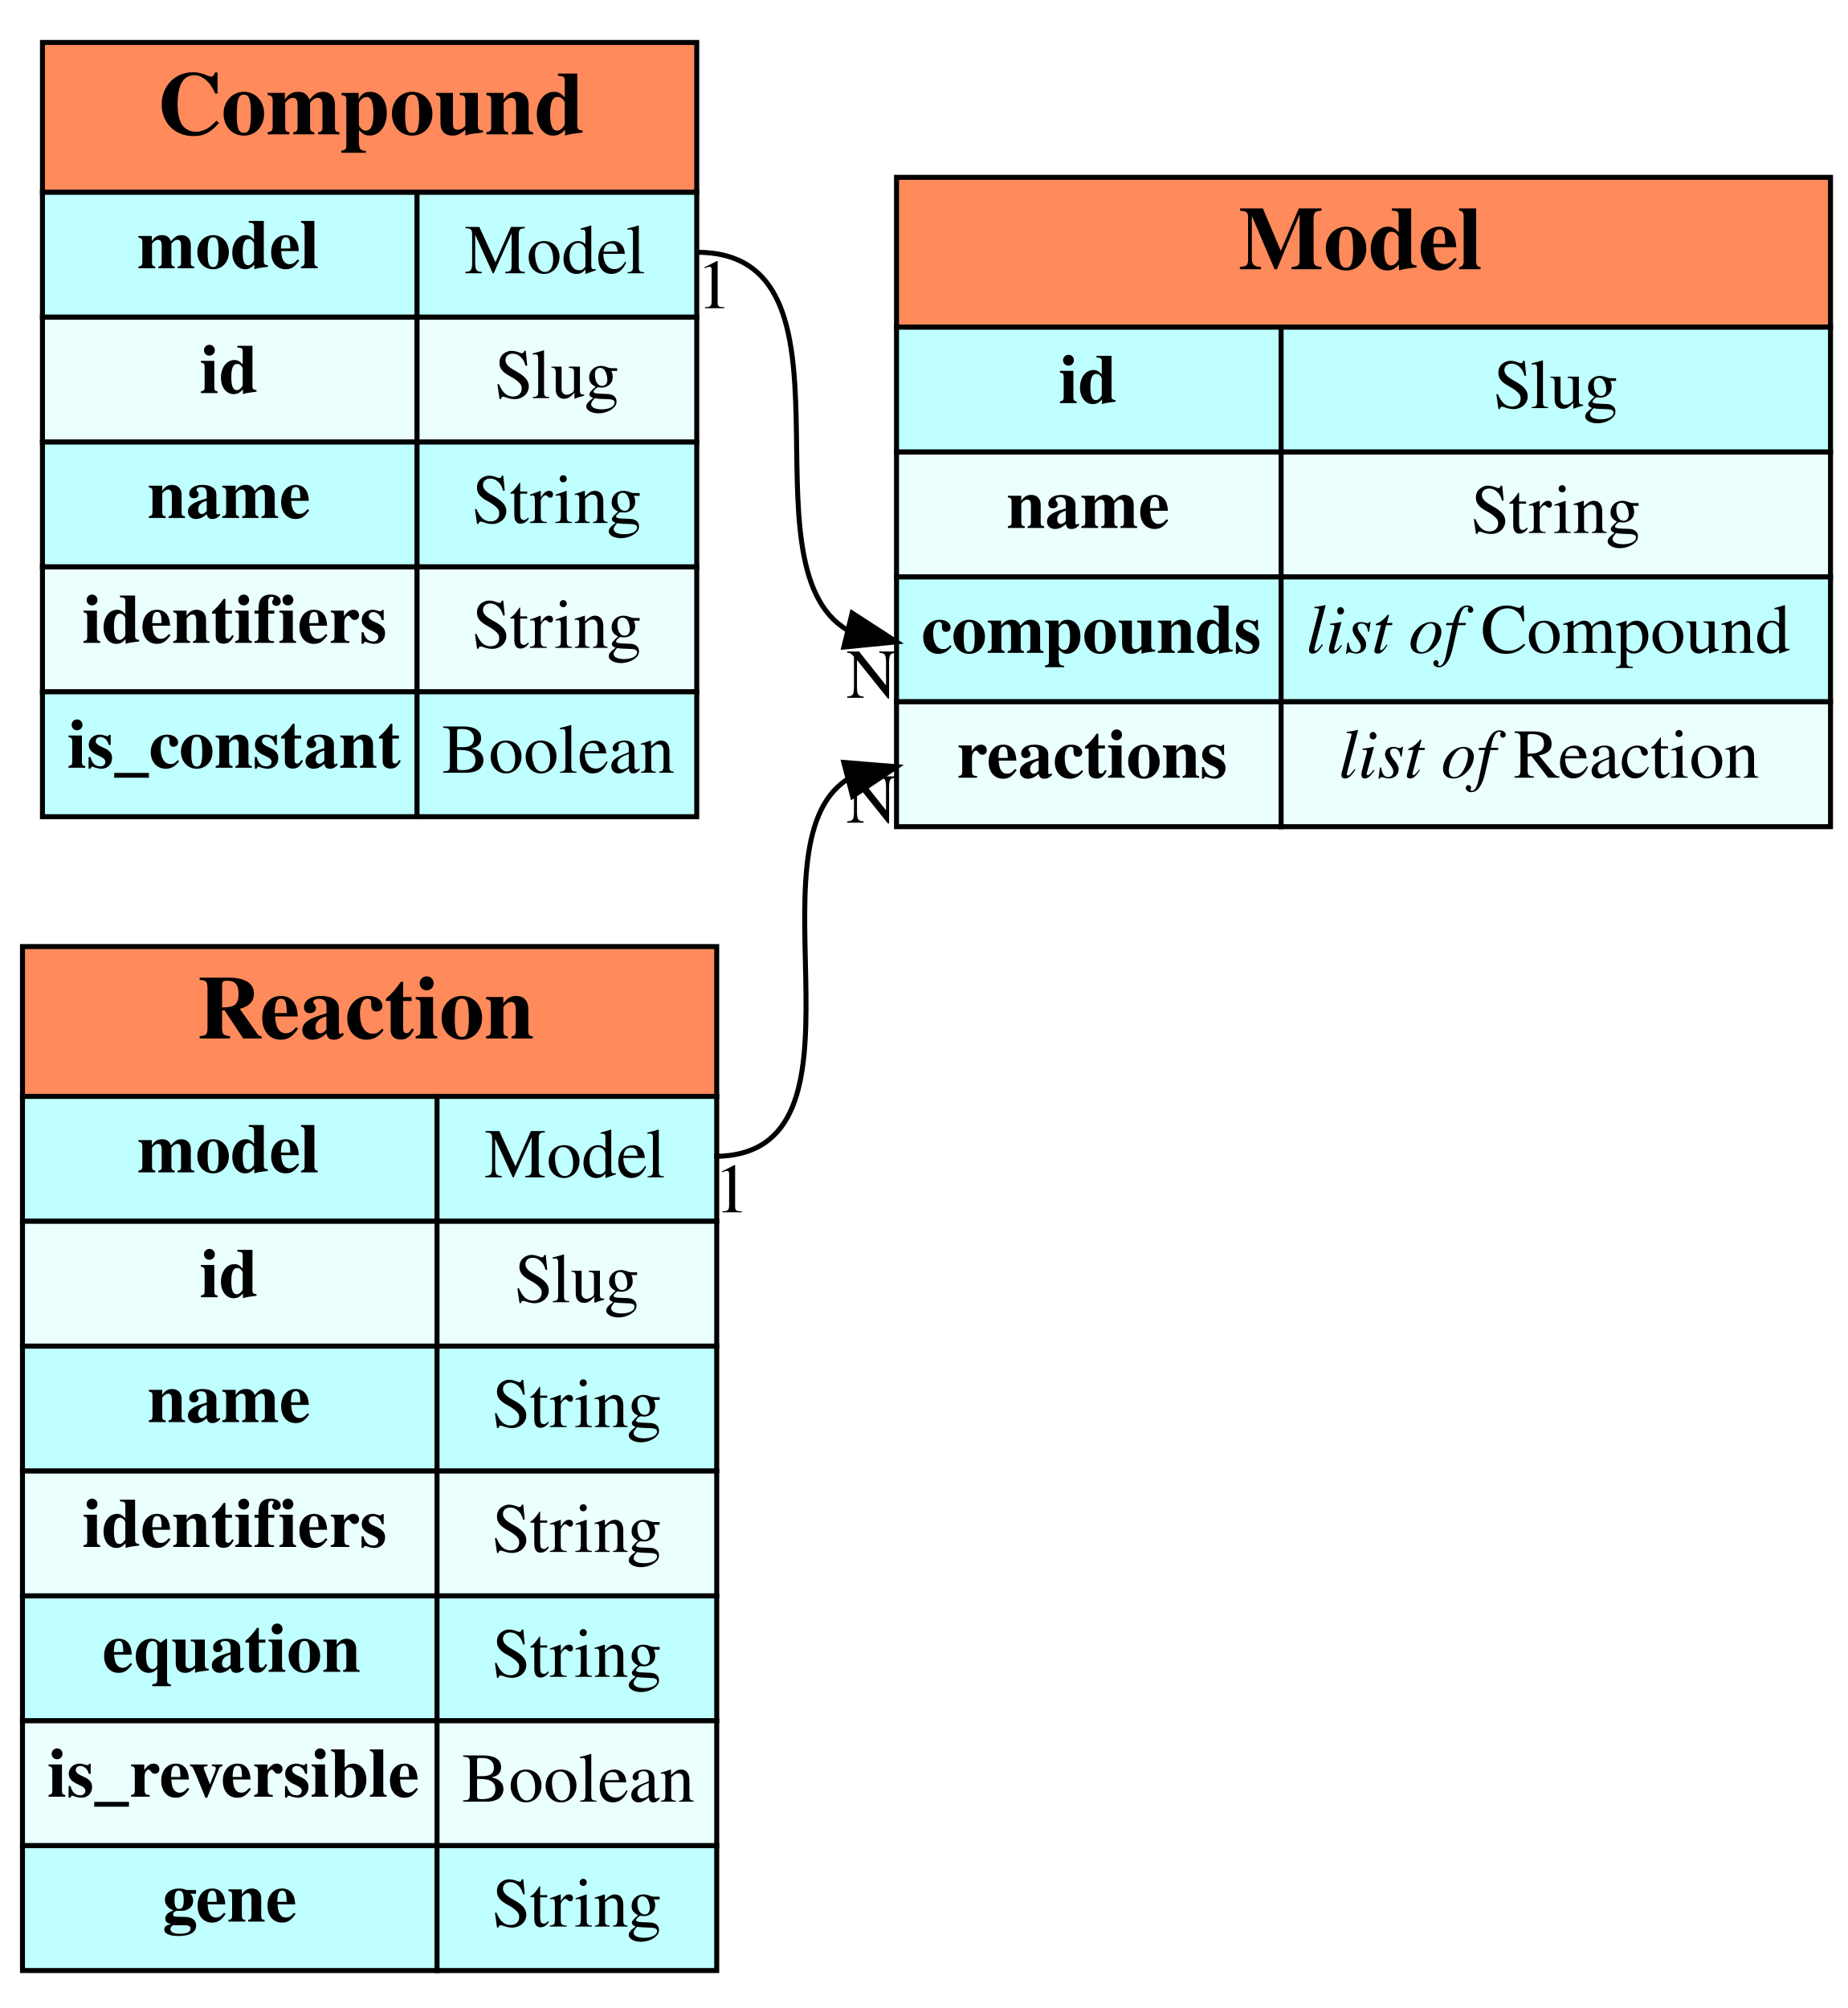
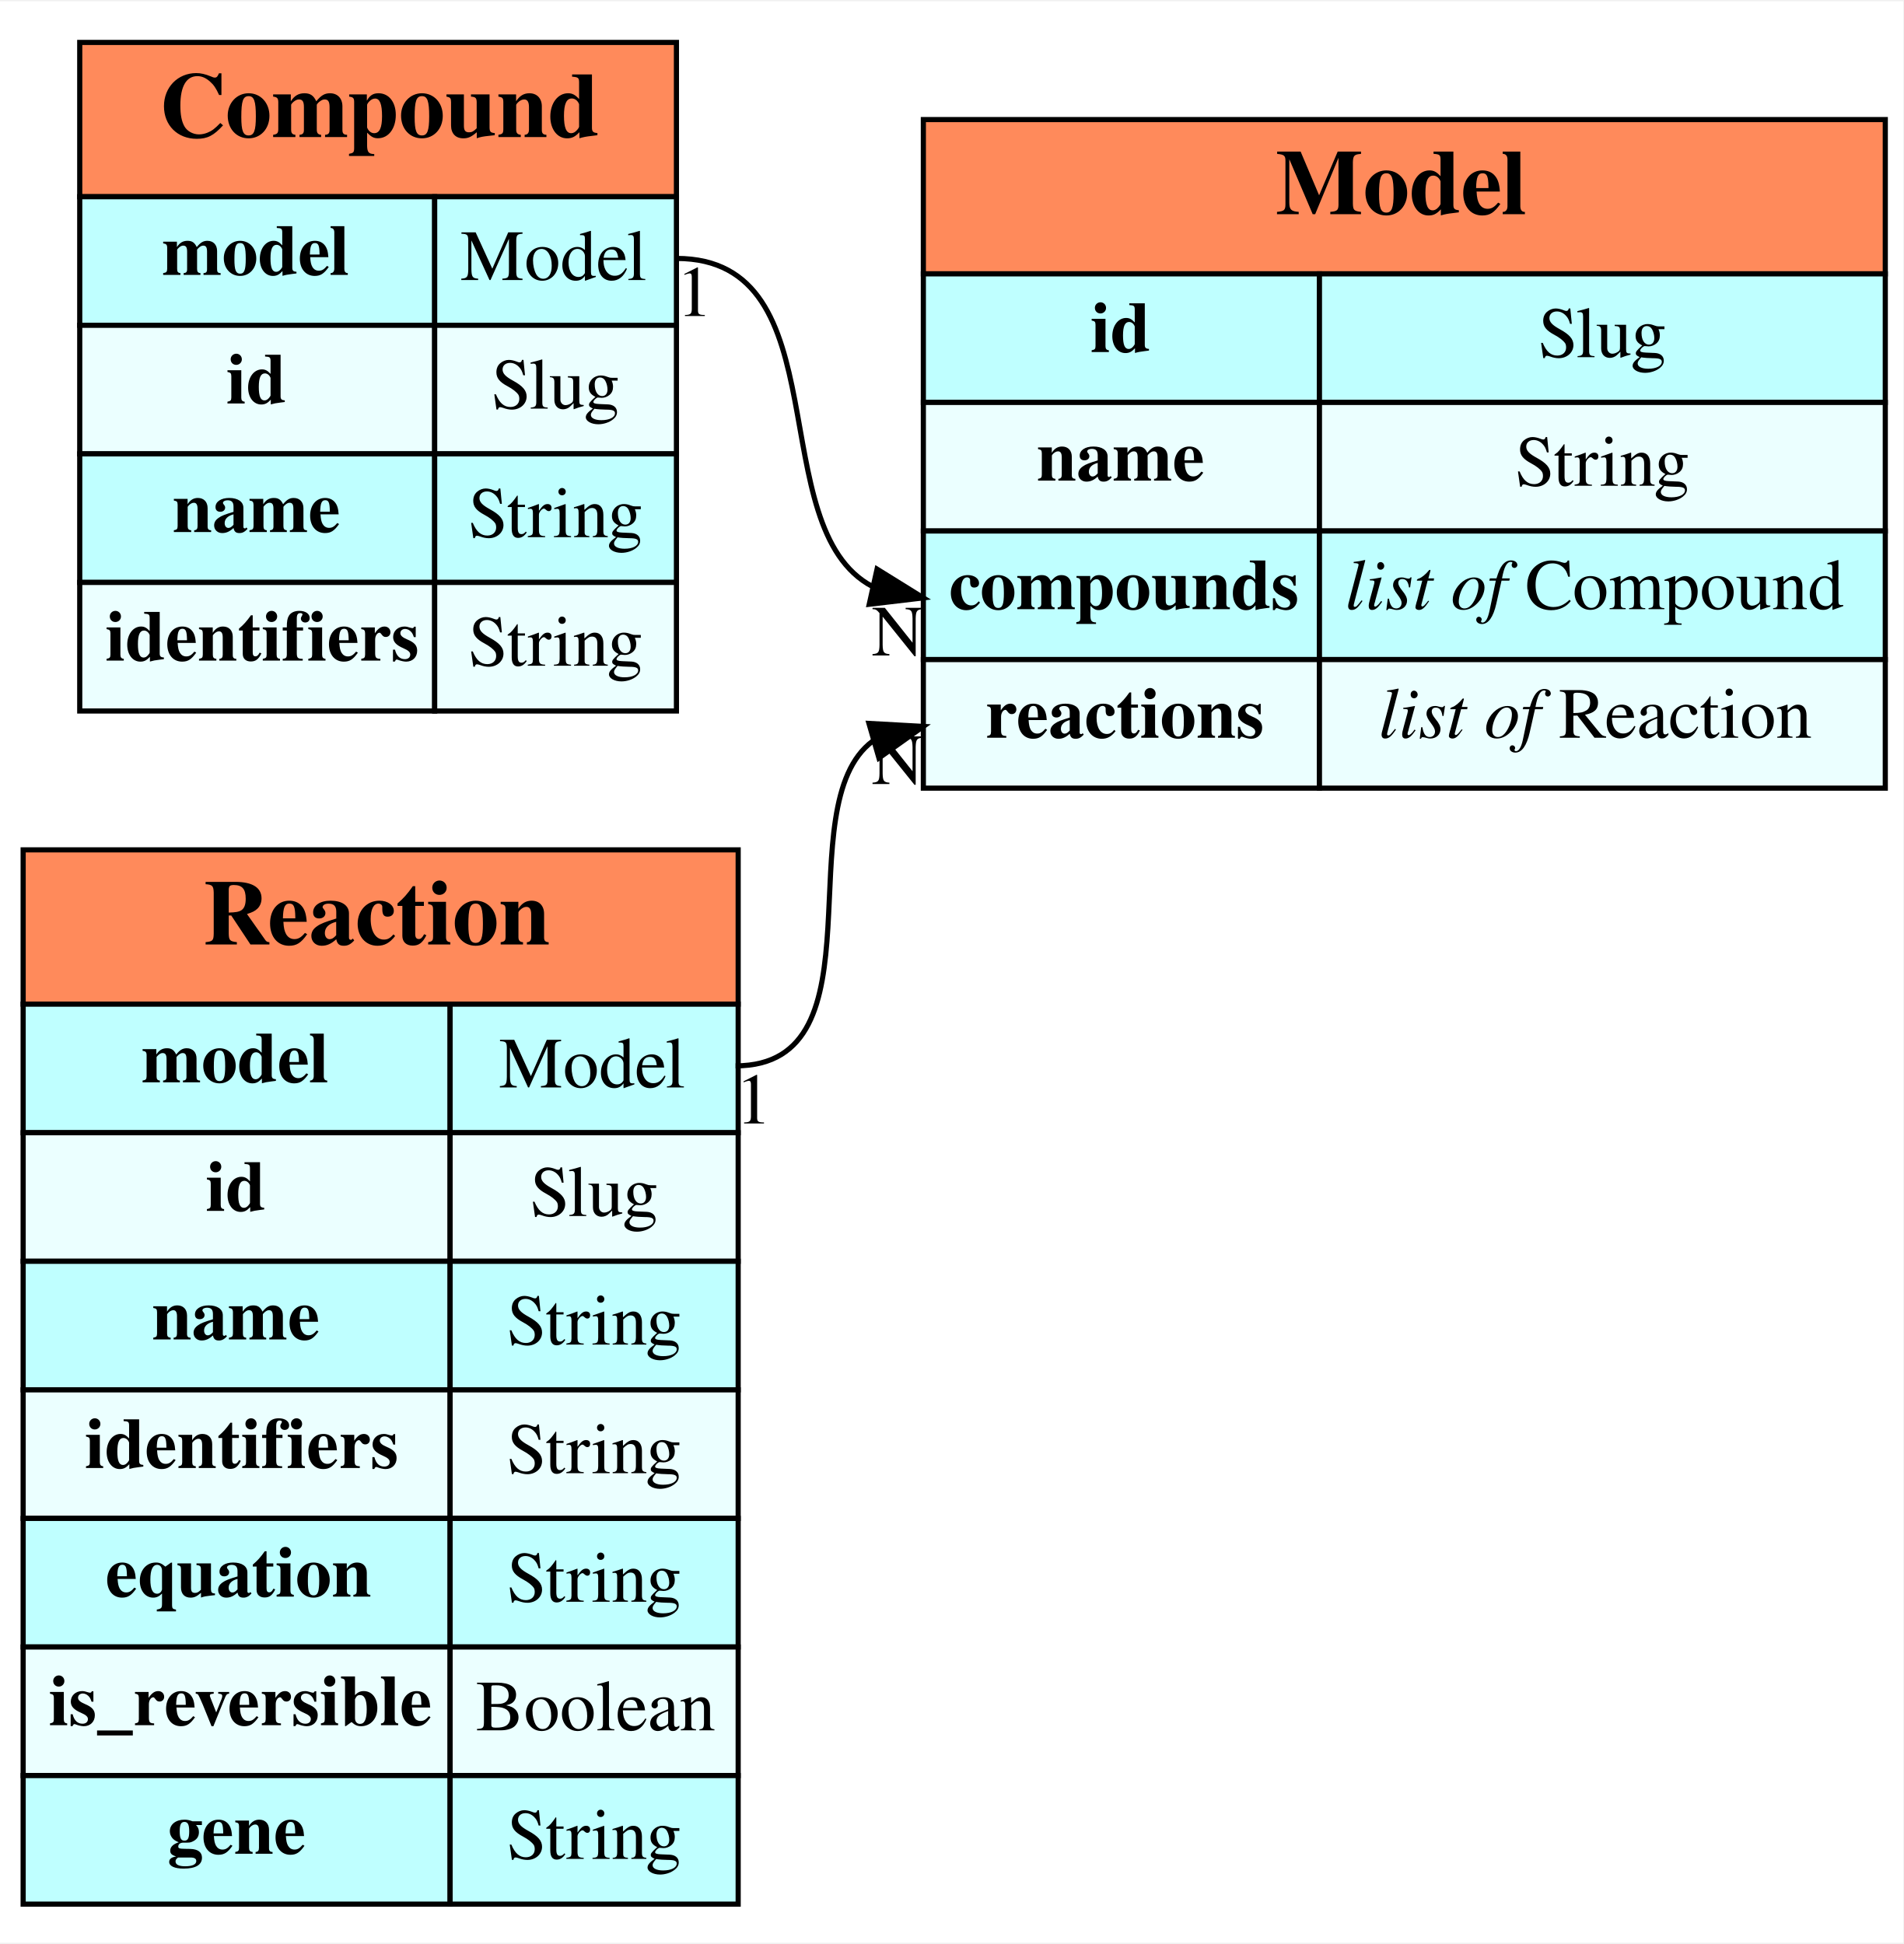
- <svg xmlns="http://www.w3.org/2000/svg" width="370pt" height="402pt" viewBox="0.00 0.00 370.00 402.00">
-   <g id="graph0" class="graph" transform="scale(1 1) rotate(0) translate(4 398)">
-     <polygon fill="#ffffff" stroke="transparent" points="-4,4 -4,-398 366,-398 366,4 -4,4" />
+ <svg xmlns="http://www.w3.org/2000/svg" width="370pt" height="378pt" viewBox="0.00 0.00 370.00 377.50">
+   <g id="graph0" class="graph" transform="scale(1 1) rotate(0) translate(4 373.5)">
+     <polygon fill="#ffffff" stroke="transparent" points="-4,4 -4,-373.5 366,-373.5 366,4 -4,4" />
    <g id="node1" class="node">
-       <polygon fill="#ff8a5b" stroke="transparent" points="4.5,-359.5 4.5,-389.5 135.5,-389.5 135.5,-359.5 4.5,-359.5" />
-       <polygon fill="none" stroke="#000000" points="4.5,-359.5 4.5,-389.5 135.5,-389.5 135.5,-359.5 4.5,-359.5" />
-       <text text-anchor="start" x="27.5" y="-371.1" font-family="Times,serif" font-weight="bold" font-size="18.00" fill="#000000">Compound</text>
-       <polygon fill="#bfffff" stroke="transparent" points="4.5,-334.5 4.5,-359.5 79.5,-359.5 79.5,-334.5 4.5,-334.5" />
-       <polygon fill="none" stroke="#000000" points="4.5,-334.5 4.5,-359.5 79.5,-359.5 79.5,-334.5 4.5,-334.5" />
-       <text text-anchor="start" x="23.5" y="-344.3" font-family="Times,serif" font-weight="bold" font-size="14.00" fill="#000000">model</text>
-       <polygon fill="#bfffff" stroke="transparent" points="79.5,-334.5 79.5,-359.5 135.5,-359.5 135.5,-334.5 79.5,-334.5" />
-       <polygon fill="none" stroke="#000000" points="79.5,-334.5 79.5,-359.5 135.5,-359.5 135.5,-334.5 79.5,-334.5" />
-       <text text-anchor="start" x="89" y="-343.3" font-family="Times,serif" font-size="14.00" fill="#000000">Model</text>
-       <polygon fill="#ebffff" stroke="transparent" points="4.5,-309.5 4.5,-334.5 79.5,-334.5 79.5,-309.5 4.5,-309.5" />
-       <polygon fill="none" stroke="#000000" points="4.5,-309.5 4.5,-334.5 79.5,-334.5 79.5,-309.5 4.5,-309.5" />
-       <text text-anchor="start" x="36" y="-319.3" font-family="Times,serif" font-weight="bold" font-size="14.00" fill="#000000">id</text>
-       <polygon fill="#ebffff" stroke="transparent" points="79.5,-309.5 79.5,-334.5 135.5,-334.5 135.5,-309.5 79.5,-309.5" />
-       <polygon fill="none" stroke="#000000" points="79.5,-309.5 79.5,-334.5 135.5,-334.5 135.5,-309.5 79.5,-309.5" />
-       <text text-anchor="start" x="95" y="-318.3" font-family="Times,serif" font-size="14.00" fill="#000000">Slug</text>
-       <polygon fill="#bfffff" stroke="transparent" points="4.5,-284.5 4.5,-309.5 79.5,-309.5 79.5,-284.5 4.5,-284.5" />
-       <polygon fill="none" stroke="#000000" points="4.5,-284.5 4.5,-309.5 79.5,-309.5 79.5,-284.5 4.5,-284.5" />
-       <text text-anchor="start" x="25.5" y="-294.3" font-family="Times,serif" font-weight="bold" font-size="14.00" fill="#000000">name</text>
-       <polygon fill="#bfffff" stroke="transparent" points="79.5,-284.5 79.5,-309.5 135.5,-309.5 135.5,-284.5 79.5,-284.5" />
-       <polygon fill="none" stroke="#000000" points="79.5,-284.5 79.5,-309.5 135.5,-309.5 135.5,-284.5 79.5,-284.5" />
-       <text text-anchor="start" x="90.5" y="-293.3" font-family="Times,serif" font-size="14.00" fill="#000000">String</text>
-       <polygon fill="#ebffff" stroke="transparent" points="4.5,-259.5 4.5,-284.5 79.5,-284.5 79.5,-259.5 4.5,-259.5" />
-       <polygon fill="none" stroke="#000000" points="4.5,-259.5 4.5,-284.5 79.5,-284.5 79.5,-259.5 4.5,-259.5" />
-       <text text-anchor="start" x="12.5" y="-269.3" font-family="Times,serif" font-weight="bold" font-size="14.00" fill="#000000">identifiers</text>
-       <polygon fill="#ebffff" stroke="transparent" points="79.5,-259.5 79.5,-284.5 135.5,-284.5 135.5,-259.5 79.5,-259.5" />
-       <polygon fill="none" stroke="#000000" points="79.5,-259.5 79.5,-284.5 135.5,-284.5 135.5,-259.5 79.5,-259.5" />
-       <text text-anchor="start" x="90.5" y="-268.3" font-family="Times,serif" font-size="14.00" fill="#000000">String</text>
-       <polygon fill="#bfffff" stroke="transparent" points="4.5,-234.5 4.5,-259.5 79.5,-259.5 79.5,-234.5 4.5,-234.5" />
-       <polygon fill="none" stroke="#000000" points="4.5,-234.5 4.5,-259.5 79.5,-259.5 79.5,-234.5 4.5,-234.5" />
-       <text text-anchor="start" x="9.5" y="-244.3" font-family="Times,serif" font-weight="bold" font-size="14.00" fill="#000000">is_constant</text>
-       <polygon fill="#bfffff" stroke="transparent" points="79.5,-234.5 79.5,-259.5 135.5,-259.5 135.5,-234.5 79.5,-234.5" />
-       <polygon fill="none" stroke="#000000" points="79.5,-234.5 79.5,-259.5 135.5,-259.5 135.5,-234.5 79.5,-234.5" />
-       <text text-anchor="start" x="84.5" y="-243.3" font-family="Times,serif" font-size="14.00" fill="#000000">Boolean</text>
+       <polygon fill="#ff8a5b" stroke="transparent" points="11.5,-335.5 11.5,-365.5 127.5,-365.5 127.5,-335.5 11.5,-335.5" />
+       <polygon fill="none" stroke="#000000" points="11.5,-335.5 11.5,-365.5 127.5,-365.5 127.5,-335.5 11.5,-335.5" />
+       <text text-anchor="start" x="27" y="-347.1" font-family="Times,serif" font-weight="bold" font-size="18.00" fill="#000000">Compound</text>
+       <polygon fill="#bfffff" stroke="transparent" points="11.5,-310.5 11.5,-335.5 80.5,-335.5 80.5,-310.5 11.5,-310.5" />
+       <polygon fill="none" stroke="#000000" points="11.5,-310.5 11.5,-335.5 80.5,-335.5 80.5,-310.5 11.5,-310.5" />
+       <text text-anchor="start" x="27.5" y="-320.3" font-family="Times,serif" font-weight="bold" font-size="14.00" fill="#000000">model</text>
+       <polygon fill="#bfffff" stroke="transparent" points="80.5,-310.5 80.5,-335.5 127.5,-335.5 127.5,-310.5 80.5,-310.5" />
+       <polygon fill="none" stroke="#000000" points="80.5,-310.5 80.5,-335.5 127.5,-335.5 127.5,-310.5 80.5,-310.5" />
+       <text text-anchor="start" x="85.5" y="-319.3" font-family="Times,serif" font-size="14.00" fill="#000000">Model</text>
+       <polygon fill="#ebffff" stroke="transparent" points="11.5,-285.5 11.5,-310.5 80.5,-310.5 80.5,-285.5 11.5,-285.5" />
+       <polygon fill="none" stroke="#000000" points="11.5,-285.5 11.5,-310.5 80.5,-310.5 80.5,-285.5 11.5,-285.5" />
+       <text text-anchor="start" x="40" y="-295.3" font-family="Times,serif" font-weight="bold" font-size="14.00" fill="#000000">id</text>
+       <polygon fill="#ebffff" stroke="transparent" points="80.5,-285.5 80.5,-310.5 127.5,-310.5 127.5,-285.5 80.5,-285.5" />
+       <polygon fill="none" stroke="#000000" points="80.5,-285.5 80.5,-310.5 127.5,-310.5 127.5,-285.5 80.5,-285.5" />
+       <text text-anchor="start" x="91.5" y="-294.3" font-family="Times,serif" font-size="14.00" fill="#000000">Slug</text>
+       <polygon fill="#bfffff" stroke="transparent" points="11.5,-260.5 11.5,-285.5 80.5,-285.5 80.5,-260.5 11.5,-260.5" />
+       <polygon fill="none" stroke="#000000" points="11.5,-260.5 11.5,-285.5 80.5,-285.5 80.5,-260.5 11.5,-260.5" />
+       <text text-anchor="start" x="29.5" y="-270.3" font-family="Times,serif" font-weight="bold" font-size="14.00" fill="#000000">name</text>
+       <polygon fill="#bfffff" stroke="transparent" points="80.5,-260.5 80.5,-285.5 127.5,-285.5 127.5,-260.5 80.5,-260.5" />
+       <polygon fill="none" stroke="#000000" points="80.5,-260.5 80.5,-285.5 127.5,-285.5 127.5,-260.5 80.5,-260.5" />
+       <text text-anchor="start" x="87" y="-269.3" font-family="Times,serif" font-size="14.00" fill="#000000">String</text>
+       <polygon fill="#ebffff" stroke="transparent" points="11.5,-235.5 11.5,-260.5 80.5,-260.5 80.5,-235.5 11.5,-235.5" />
+       <polygon fill="none" stroke="#000000" points="11.5,-235.5 11.5,-260.5 80.5,-260.5 80.5,-235.5 11.5,-235.5" />
+       <text text-anchor="start" x="16.5" y="-245.3" font-family="Times,serif" font-weight="bold" font-size="14.00" fill="#000000">identifiers</text>
+       <polygon fill="#ebffff" stroke="transparent" points="80.5,-235.5 80.5,-260.5 127.5,-260.5 127.5,-235.5 80.5,-235.5" />
+       <polygon fill="none" stroke="#000000" points="80.5,-235.5 80.5,-260.5 127.5,-260.5 127.5,-235.5 80.5,-235.5" />
+       <text text-anchor="start" x="87" y="-244.3" font-family="Times,serif" font-size="14.00" fill="#000000">String</text>
    </g>
    <g id="node2" class="node">
-       <polygon fill="#ff8a5b" stroke="transparent" points="175.5,-332.5 175.5,-362.5 362.5,-362.5 362.5,-332.5 175.5,-332.5" />
-       <polygon fill="none" stroke="#000000" points="175.5,-332.5 175.5,-362.5 362.5,-362.5 362.5,-332.5 175.5,-332.5" />
-       <text text-anchor="start" x="244" y="-344.1" font-family="Times,serif" font-weight="bold" font-size="18.00" fill="#000000">Model</text>
-       <polygon fill="#bfffff" stroke="transparent" points="175.5,-307.5 175.5,-332.5 252.5,-332.5 252.5,-307.5 175.5,-307.5" />
-       <polygon fill="none" stroke="#000000" points="175.5,-307.5 175.5,-332.5 252.5,-332.5 252.5,-307.5 175.5,-307.5" />
-       <text text-anchor="start" x="208" y="-317.3" font-family="Times,serif" font-weight="bold" font-size="14.00" fill="#000000">id</text>
-       <polygon fill="#bfffff" stroke="transparent" points="252.5,-307.5 252.5,-332.5 362.5,-332.5 362.5,-307.5 252.5,-307.5" />
-       <polygon fill="none" stroke="#000000" points="252.5,-307.5 252.5,-332.5 362.5,-332.5 362.5,-307.5 252.5,-307.5" />
-       <text text-anchor="start" x="295" y="-316.3" font-family="Times,serif" font-size="14.00" fill="#000000">Slug</text>
-       <polygon fill="#ebffff" stroke="transparent" points="175.5,-282.5 175.5,-307.5 252.5,-307.5 252.5,-282.5 175.5,-282.5" />
-       <polygon fill="none" stroke="#000000" points="175.5,-282.5 175.5,-307.5 252.5,-307.5 252.5,-282.5 175.5,-282.5" />
-       <text text-anchor="start" x="197.5" y="-292.3" font-family="Times,serif" font-weight="bold" font-size="14.00" fill="#000000">name</text>
-       <polygon fill="#ebffff" stroke="transparent" points="252.5,-282.5 252.5,-307.5 362.5,-307.5 362.5,-282.5 252.5,-282.5" />
-       <polygon fill="none" stroke="#000000" points="252.5,-282.5 252.5,-307.5 362.5,-307.5 362.5,-282.5 252.5,-282.5" />
-       <text text-anchor="start" x="290.5" y="-291.3" font-family="Times,serif" font-size="14.00" fill="#000000">String</text>
-       <polygon fill="#bfffff" stroke="transparent" points="175.5,-257.5 175.5,-282.5 252.5,-282.5 252.5,-257.5 175.5,-257.5" />
-       <polygon fill="none" stroke="#000000" points="175.5,-257.5 175.5,-282.5 252.5,-282.5 252.5,-257.5 175.5,-257.5" />
-       <text text-anchor="start" x="180.5" y="-267.3" font-family="Times,serif" font-weight="bold" font-size="14.00" fill="#000000">compounds</text>
-       <polygon fill="#bfffff" stroke="transparent" points="252.5,-257.5 252.5,-282.5 362.5,-282.5 362.5,-257.5 252.5,-257.5" />
-       <polygon fill="none" stroke="#000000" points="252.5,-257.5 252.5,-282.5 362.5,-282.5 362.5,-257.5 252.5,-257.5" />
-       <text text-anchor="start" x="257.5" y="-267.3" font-family="Times,serif" font-style="italic" font-size="14.00" fill="#000000">list of </text>
-       <text text-anchor="start" x="292.5" y="-267.3" font-family="Times,serif" font-size="14.00" fill="#000000"> Compound</text>
-       <polygon fill="#ebffff" stroke="transparent" points="175.5,-232.5 175.5,-257.5 252.5,-257.5 252.5,-232.5 175.5,-232.5" />
-       <polygon fill="none" stroke="#000000" points="175.5,-232.5 175.5,-257.5 252.5,-257.5 252.5,-232.5 175.5,-232.5" />
-       <text text-anchor="start" x="187.5" y="-242.3" font-family="Times,serif" font-weight="bold" font-size="14.00" fill="#000000">reactions</text>
-       <polygon fill="#ebffff" stroke="transparent" points="252.5,-232.5 252.5,-257.5 362.5,-257.5 362.5,-232.5 252.5,-232.5" />
-       <polygon fill="none" stroke="#000000" points="252.5,-232.5 252.5,-257.5 362.5,-257.5 362.5,-232.5 252.5,-232.5" />
-       <text text-anchor="start" x="264" y="-242.3" font-family="Times,serif" font-style="italic" font-size="14.00" fill="#000000">list of </text>
-       <text text-anchor="start" x="299" y="-242.3" font-family="Times,serif" font-size="14.00" fill="#000000"> Reaction</text>
+       <polygon fill="#ff8a5b" stroke="transparent" points="175.5,-320.5 175.5,-350.5 362.5,-350.5 362.5,-320.5 175.5,-320.5" />
+       <polygon fill="none" stroke="#000000" points="175.5,-320.5 175.5,-350.5 362.5,-350.5 362.5,-320.5 175.5,-320.5" />
+       <text text-anchor="start" x="244" y="-332.1" font-family="Times,serif" font-weight="bold" font-size="18.00" fill="#000000">Model</text>
+       <polygon fill="#bfffff" stroke="transparent" points="175.5,-295.5 175.5,-320.5 252.5,-320.5 252.5,-295.5 175.5,-295.5" />
+       <polygon fill="none" stroke="#000000" points="175.5,-295.5 175.5,-320.5 252.5,-320.5 252.5,-295.5 175.5,-295.5" />
+       <text text-anchor="start" x="208" y="-305.3" font-family="Times,serif" font-weight="bold" font-size="14.00" fill="#000000">id</text>
+       <polygon fill="#bfffff" stroke="transparent" points="252.5,-295.5 252.5,-320.5 362.5,-320.5 362.5,-295.5 252.5,-295.5" />
+       <polygon fill="none" stroke="#000000" points="252.5,-295.5 252.5,-320.5 362.5,-320.5 362.5,-295.5 252.5,-295.5" />
+       <text text-anchor="start" x="295" y="-304.3" font-family="Times,serif" font-size="14.00" fill="#000000">Slug</text>
+       <polygon fill="#ebffff" stroke="transparent" points="175.5,-270.5 175.5,-295.5 252.5,-295.5 252.5,-270.5 175.5,-270.5" />
+       <polygon fill="none" stroke="#000000" points="175.5,-270.5 175.5,-295.5 252.5,-295.5 252.5,-270.5 175.5,-270.5" />
+       <text text-anchor="start" x="197.5" y="-280.3" font-family="Times,serif" font-weight="bold" font-size="14.00" fill="#000000">name</text>
+       <polygon fill="#ebffff" stroke="transparent" points="252.5,-270.5 252.5,-295.5 362.5,-295.5 362.5,-270.5 252.5,-270.5" />
+       <polygon fill="none" stroke="#000000" points="252.5,-270.5 252.5,-295.5 362.5,-295.5 362.5,-270.5 252.5,-270.5" />
+       <text text-anchor="start" x="290.5" y="-279.3" font-family="Times,serif" font-size="14.00" fill="#000000">String</text>
+       <polygon fill="#bfffff" stroke="transparent" points="175.5,-245.5 175.5,-270.5 252.5,-270.5 252.5,-245.5 175.5,-245.5" />
+       <polygon fill="none" stroke="#000000" points="175.5,-245.5 175.5,-270.5 252.5,-270.5 252.5,-245.5 175.5,-245.5" />
+       <text text-anchor="start" x="180.5" y="-255.3" font-family="Times,serif" font-weight="bold" font-size="14.00" fill="#000000">compounds</text>
+       <polygon fill="#bfffff" stroke="transparent" points="252.5,-245.5 252.5,-270.5 362.5,-270.5 362.5,-245.5 252.5,-245.5" />
+       <polygon fill="none" stroke="#000000" points="252.5,-245.5 252.5,-270.5 362.5,-270.5 362.5,-245.5 252.5,-245.5" />
+       <text text-anchor="start" x="257.5" y="-255.3" font-family="Times,serif" font-style="italic" font-size="14.00" fill="#000000">list of </text>
+       <text text-anchor="start" x="292.5" y="-255.3" font-family="Times,serif" font-size="14.00" fill="#000000"> Compound</text>
+       <polygon fill="#ebffff" stroke="transparent" points="175.5,-220.5 175.5,-245.5 252.5,-245.5 252.5,-220.5 175.5,-220.5" />
+       <polygon fill="none" stroke="#000000" points="175.5,-220.5 175.5,-245.5 252.5,-245.5 252.5,-220.5 175.5,-220.5" />
+       <text text-anchor="start" x="187.5" y="-230.3" font-family="Times,serif" font-weight="bold" font-size="14.00" fill="#000000">reactions</text>
+       <polygon fill="#ebffff" stroke="transparent" points="252.5,-220.5 252.5,-245.5 362.5,-245.5 362.5,-220.5 252.5,-220.5" />
+       <polygon fill="none" stroke="#000000" points="252.5,-220.5 252.5,-245.5 362.5,-245.5 362.5,-220.5 252.5,-220.5" />
+       <text text-anchor="start" x="264" y="-230.3" font-family="Times,serif" font-style="italic" font-size="14.00" fill="#000000">list of </text>
+       <text text-anchor="start" x="299" y="-230.3" font-family="Times,serif" font-size="14.00" fill="#000000"> Reaction</text>
    </g>
    <g id="edge1" class="edge">
-       <path fill="none" stroke="#000000" d="M135.5,-347.5C170.35,-347.5 143.684,-285.086 165.558,-271.92" />
-       <polygon fill="#000000" stroke="#000000" points="166.612,-275.266 175.5,-269.5 164.956,-268.464 166.612,-275.266" />
-       <text text-anchor="middle" x="170.5" y="-258.3" font-family="Times,serif" font-size="14.00" fill="#000000">N</text>
-       <text text-anchor="middle" x="139" y="-336.3" font-family="Times,serif" font-size="14.00" fill="#000000">1</text>
+       <path fill="none" stroke="#000000" d="M127.5,-323.5C159.804,-323.5 143.87,-271.148 165.622,-259.696" />
+       <polygon fill="#000000" stroke="#000000" points="166.498,-263.087 175.5,-257.5 164.979,-256.254 166.498,-263.087" />
+       <text text-anchor="middle" x="170.5" y="-246.3" font-family="Times,serif" font-size="14.00" fill="#000000">N</text>
+       <text text-anchor="middle" x="131" y="-312.3" font-family="Times,serif" font-size="14.00" fill="#000000">1</text>
    </g>
    <g id="node3" class="node">
      <polygon fill="#ff8a5b" stroke="transparent" points=".5,-178.5 .5,-208.5 139.5,-208.5 139.5,-178.5 .5,-178.5" />
      <polygon fill="none" stroke="#000000" points=".5,-178.5 .5,-208.5 139.5,-208.5 139.5,-178.5 .5,-178.5" />
      <text text-anchor="start" x="35.5" y="-190.1" font-family="Times,serif" font-weight="bold" font-size="18.00" fill="#000000">Reaction</text>
      <polygon fill="#bfffff" stroke="transparent" points=".5,-153.5 .5,-178.5 83.5,-178.5 83.5,-153.5 .5,-153.5" />
      <polygon fill="none" stroke="#000000" points=".5,-153.5 .5,-178.5 83.5,-178.5 83.5,-153.5 .5,-153.5" />
      <text text-anchor="start" x="23.5" y="-163.3" font-family="Times,serif" font-weight="bold" font-size="14.00" fill="#000000">model</text>
      <polygon fill="#bfffff" stroke="transparent" points="83.5,-153.5 83.5,-178.5 139.5,-178.5 139.5,-153.5 83.5,-153.5" />
      <polygon fill="none" stroke="#000000" points="83.5,-153.5 83.5,-178.5 139.5,-178.5 139.5,-153.5 83.5,-153.5" />
      <text text-anchor="start" x="93" y="-162.3" font-family="Times,serif" font-size="14.00" fill="#000000">Model</text>
      <polygon fill="#ebffff" stroke="transparent" points=".5,-128.5 .5,-153.5 83.5,-153.5 83.5,-128.5 .5,-128.5" />
      <polygon fill="none" stroke="#000000" points=".5,-128.5 .5,-153.5 83.5,-153.5 83.5,-128.5 .5,-128.5" />
      <text text-anchor="start" x="36" y="-138.3" font-family="Times,serif" font-weight="bold" font-size="14.00" fill="#000000">id</text>
      <polygon fill="#ebffff" stroke="transparent" points="83.5,-128.5 83.5,-153.5 139.5,-153.5 139.5,-128.5 83.5,-128.5" />
      <polygon fill="none" stroke="#000000" points="83.5,-128.5 83.5,-153.5 139.5,-153.5 139.5,-128.5 83.5,-128.5" />
      <text text-anchor="start" x="99" y="-137.3" font-family="Times,serif" font-size="14.00" fill="#000000">Slug</text>
      <polygon fill="#bfffff" stroke="transparent" points=".5,-103.5 .5,-128.5 83.5,-128.5 83.5,-103.5 .5,-103.5" />
      <polygon fill="none" stroke="#000000" points=".5,-103.5 .5,-128.5 83.5,-128.5 83.5,-103.5 .5,-103.5" />
      <text text-anchor="start" x="25.5" y="-113.3" font-family="Times,serif" font-weight="bold" font-size="14.00" fill="#000000">name</text>
      <polygon fill="#bfffff" stroke="transparent" points="83.5,-103.5 83.5,-128.5 139.5,-128.5 139.5,-103.5 83.5,-103.5" />
      <polygon fill="none" stroke="#000000" points="83.5,-103.5 83.5,-128.5 139.5,-128.5 139.5,-103.5 83.5,-103.5" />
      <text text-anchor="start" x="94.5" y="-112.3" font-family="Times,serif" font-size="14.00" fill="#000000">String</text>
      <polygon fill="#ebffff" stroke="transparent" points=".5,-78.5 .5,-103.5 83.5,-103.5 83.5,-78.5 .5,-78.5" />
      <polygon fill="none" stroke="#000000" points=".5,-78.5 .5,-103.5 83.5,-103.5 83.5,-78.5 .5,-78.5" />
      <text text-anchor="start" x="12.5" y="-88.3" font-family="Times,serif" font-weight="bold" font-size="14.00" fill="#000000">identifiers</text>
      <polygon fill="#ebffff" stroke="transparent" points="83.5,-78.5 83.5,-103.5 139.5,-103.5 139.5,-78.5 83.5,-78.5" />
      <polygon fill="none" stroke="#000000" points="83.5,-78.5 83.5,-103.5 139.5,-103.5 139.5,-78.5 83.5,-78.5" />
      <text text-anchor="start" x="94.5" y="-87.3" font-family="Times,serif" font-size="14.00" fill="#000000">String</text>
      <polygon fill="#bfffff" stroke="transparent" points=".5,-53.5 .5,-78.5 83.5,-78.5 83.5,-53.5 .5,-53.5" />
      <polygon fill="none" stroke="#000000" points=".5,-53.5 .5,-78.5 83.5,-78.5 83.5,-53.5 .5,-53.5" />
      <text text-anchor="start" x="16.5" y="-63.3" font-family="Times,serif" font-weight="bold" font-size="14.00" fill="#000000">equation</text>
      <polygon fill="#bfffff" stroke="transparent" points="83.5,-53.5 83.5,-78.5 139.5,-78.5 139.5,-53.5 83.5,-53.5" />
      <polygon fill="none" stroke="#000000" points="83.5,-53.5 83.5,-78.5 139.5,-78.5 139.5,-53.5 83.5,-53.5" />
      <text text-anchor="start" x="94.5" y="-62.3" font-family="Times,serif" font-size="14.00" fill="#000000">String</text>
      <polygon fill="#ebffff" stroke="transparent" points=".5,-28.5 .5,-53.5 83.5,-53.5 83.5,-28.5 .5,-28.5" />
      <polygon fill="none" stroke="#000000" points=".5,-28.5 .5,-53.5 83.5,-53.5 83.5,-28.5 .5,-28.5" />
      <text text-anchor="start" x="5.5" y="-38.3" font-family="Times,serif" font-weight="bold" font-size="14.00" fill="#000000">is_reversible</text>
      <polygon fill="#ebffff" stroke="transparent" points="83.5,-28.5 83.5,-53.5 139.5,-53.5 139.5,-28.5 83.5,-28.5" />
      <polygon fill="none" stroke="#000000" points="83.5,-28.5 83.5,-53.5 139.5,-53.5 139.5,-28.5 83.5,-28.5" />
      <text text-anchor="start" x="88.5" y="-37.3" font-family="Times,serif" font-size="14.00" fill="#000000">Boolean</text>
      <polygon fill="#bfffff" stroke="transparent" points=".5,-3.5 .5,-28.5 83.5,-28.5 83.5,-3.5 .5,-3.5" />
      <polygon fill="none" stroke="#000000" points=".5,-3.5 .5,-28.5 83.5,-28.5 83.5,-3.5 .5,-3.5" />
      <text text-anchor="start" x="28.5" y="-13.3" font-family="Times,serif" font-weight="bold" font-size="14.00" fill="#000000">gene</text>
      <polygon fill="#bfffff" stroke="transparent" points="83.5,-3.5 83.5,-28.5 139.5,-28.5 139.5,-3.5 83.5,-3.5" />
      <polygon fill="none" stroke="#000000" points="83.5,-3.5 83.5,-28.5 139.5,-28.5 139.5,-3.5 83.5,-3.5" />
      <text text-anchor="start" x="94.5" y="-12.3" font-family="Times,serif" font-size="14.00" fill="#000000">String</text>
    </g>
    <g id="edge2" class="edge">
-       <path fill="none" stroke="#000000" d="M139,-166.5C173.088,-166.5 145.049,-228.371 165.547,-241.905" />
-       <polygon fill="#000000" stroke="#000000" points="164.94,-245.364 175.5,-244.5 166.707,-238.59 164.94,-245.364" />
-       <text text-anchor="middle" x="170.5" y="-233.3" font-family="Times,serif" font-size="14.00" fill="#000000">N</text>
+       <path fill="none" stroke="#000000" d="M139,-166.5C168.33,-166.5 148.614,-217.031 165.683,-229.664" />
+       <polygon fill="#000000" stroke="#000000" points="164.922,-233.087 175.5,-232.5 166.864,-226.362 164.922,-233.087" />
+       <text text-anchor="middle" x="170.5" y="-221.3" font-family="Times,serif" font-size="14.00" fill="#000000">N</text>
      <text text-anchor="middle" x="142.5" y="-155.3" font-family="Times,serif" font-size="14.00" fill="#000000">1</text>
    </g>
  </g>
</svg>
